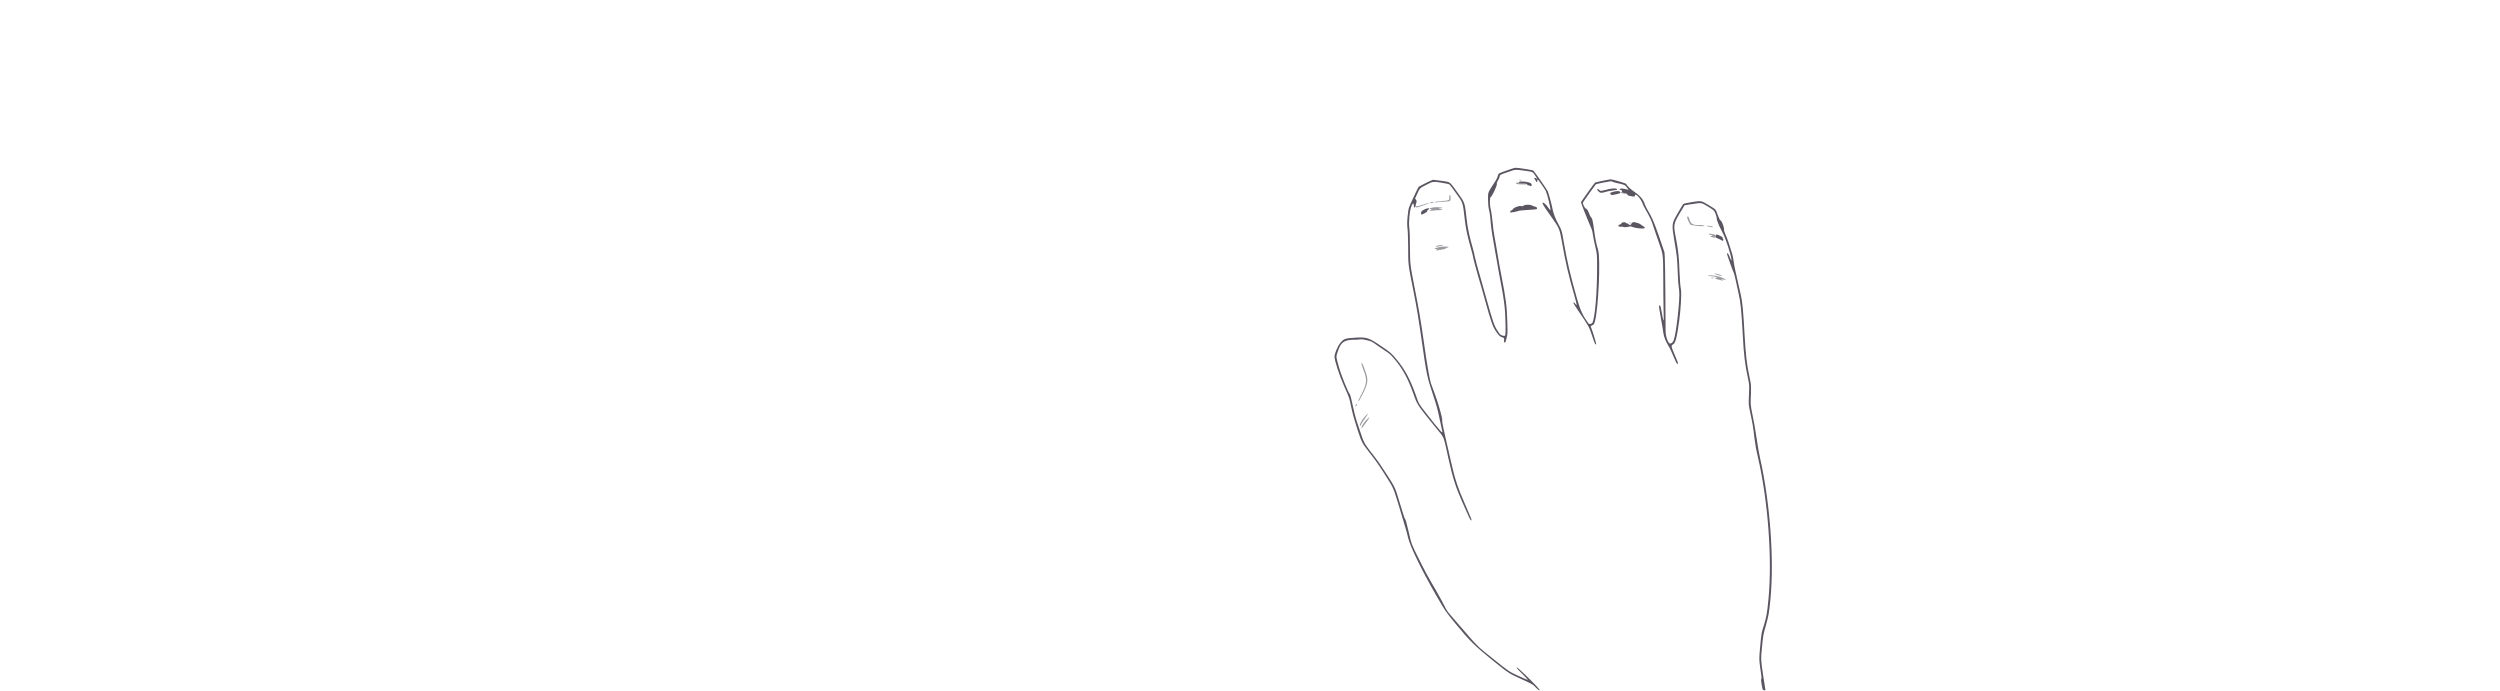
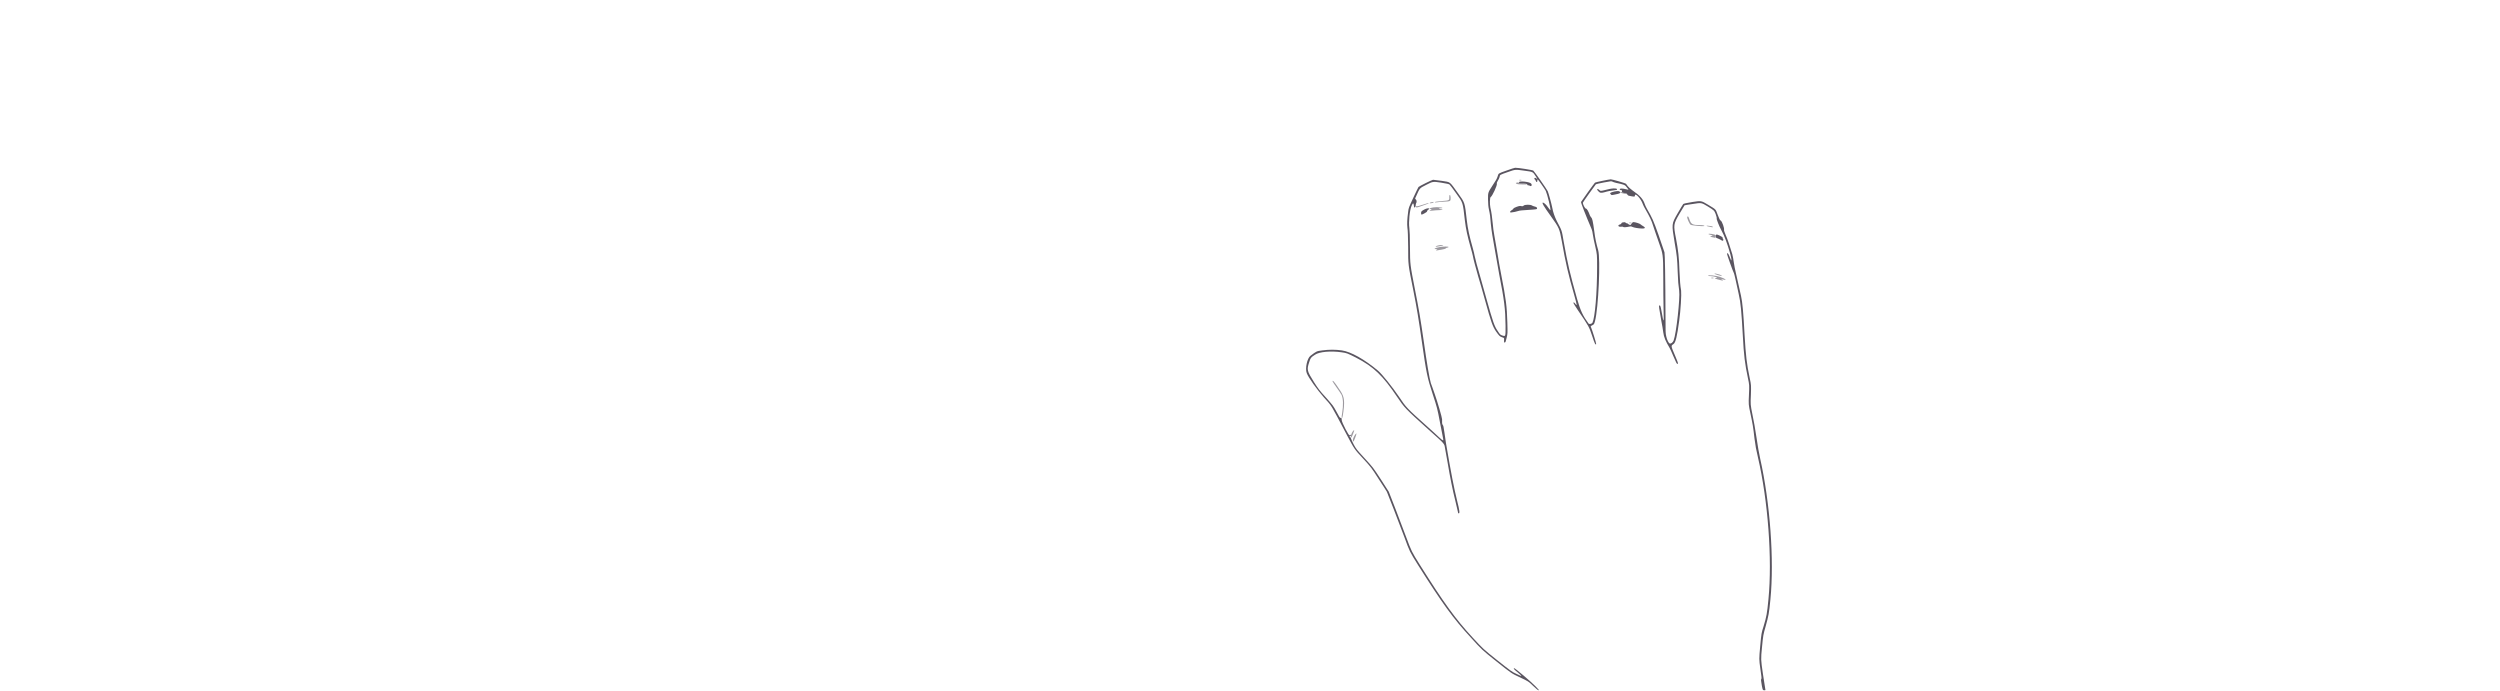
<svg xmlns="http://www.w3.org/2000/svg" viewBox="-400 -20 1666 460" data-side="right">
-   <path class="hand-creases" d="M 612.3 100.0 C 612.3 100.1, 612.6 100.3, 613.1 100.3 C 613.6 100.3, 614.0 100.1, 614.0 100.0 C 614.0 99.9, 613.6 99.8, 613.1 99.8 C 612.6 99.8, 612.3 99.9, 612.3 100.0 M 610.7 101.7 C 609.7 101.9, 610.3 102.6, 611.8 102.8 C 613.8 103.0, 617.5 103.0, 617.5 102.8 C 617.5 102.4, 616.5 102.3, 614.5 102.3 C 613.1 102.3, 612.5 102.1, 612.3 101.9 C 611.9 101.5, 611.5 101.5, 610.7 101.7 M 679.9 108.0 C 679.8 108.2, 679.8 108.4, 679.9 108.5 C 680.1 108.6, 684.1 109.5, 684.2 109.4 C 684.5 109.1, 683.8 108.8, 682.5 108.6 C 681.7 108.6, 680.9 108.3, 680.7 108.1 C 680.4 107.7, 680.1 107.7, 679.9 108.0 M 565.8 111.5 C 565.9 113.6, 565.8 113.6, 560.6 114.0 C 557.0 114.3, 555.9 114.5, 556.3 114.9 C 556.4 114.9, 557.0 114.9, 557.7 114.8 C 558.3 114.6, 560.4 114.5, 562.3 114.4 C 566.6 114.2, 566.8 114.1, 566.7 111.8 C 566.6 110.4, 566.5 110.1, 566.2 110.0 C 565.8 110.0, 565.8 110.2, 565.8 111.5 M 553.8 114.8 C 553.2 114.9, 552.8 115.1, 552.8 115.3 C 552.8 115.5, 553.1 115.5, 553.8 115.4 C 555.0 115.2, 555.3 115.1, 555.3 114.7 C 555.3 114.5, 555.3 114.5, 553.8 114.8 M 551.4 115.4 C 551.1 115.5, 549.5 116.0, 547.9 116.5 C 545.9 117.2, 544.6 117.5, 544.2 117.4 C 543.6 117.3, 543.5 117.4, 543.5 117.8 C 543.5 118.4, 544.2 118.4, 546.1 117.7 C 546.9 117.4, 548.6 116.8, 549.8 116.4 C 551.0 116.0, 552.0 115.6, 552.0 115.5 C 552.0 115.3, 552.0 115.3, 551.9 115.3 C 551.9 115.3, 551.6 115.4, 551.4 115.4 M 555.3 118.2 C 553.0 118.5, 551.7 119.3, 553.4 119.3 C 553.7 119.3, 554.0 119.4, 554.0 119.5 C 554.0 119.6, 553.7 119.8, 553.4 119.9 C 552.0 120.2, 552.7 120.6, 554.3 120.4 C 556.0 120.2, 557.3 120.1, 559.7 120.0 C 561.1 120.0, 562.0 119.5, 560.7 119.5 C 559.9 119.5, 559.0 119.2, 559.0 119.0 C 559.0 118.8, 559.5 118.8, 560.1 118.8 C 561.8 118.8, 561.5 118.3, 559.7 118.2 C 558.0 118.0, 557.2 118.0, 555.3 118.2 M 724.4 124.5 C 724.0 125.1, 725.9 129.4, 726.7 129.8 C 727.5 130.3, 735.4 131.0, 735.7 130.6 C 736.1 130.3, 734.9 130.0, 733.0 130.0 C 727.9 130.0, 727.0 129.5, 725.9 126.4 C 725.3 124.4, 724.8 123.8, 724.4 124.5 M 685.5 128.5 C 685.5 128.6, 685.9 128.8, 686.4 128.8 C 686.9 128.8, 687.3 128.6, 687.3 128.5 C 687.3 128.4, 686.9 128.3, 686.4 128.3 C 685.9 128.3, 685.5 128.4, 685.5 128.5 M 737.3 130.5 C 737.3 130.7, 738.1 130.9, 740.7 131.4 C 741.4 131.5, 741.5 131.5, 741.4 131.2 C 741.4 131.0, 740.9 130.8, 740.4 130.7 C 738.2 130.4, 737.3 130.3, 737.3 130.5 M 738.5 136.0 C 738.5 136.1, 739.1 136.3, 739.9 136.5 C 741.4 136.8, 741.7 137.3, 740.5 137.3 C 739.4 137.3, 739.6 137.7, 740.7 138.0 C 742.9 138.6, 743.3 138.6, 743.2 138.1 C 743.1 137.9, 743.1 137.5, 743.3 137.3 C 743.5 137.1, 743.5 136.9, 743.3 136.7 C 742.8 136.1, 738.5 135.4, 738.5 136.0 M 558.3 143.6 C 557.0 143.9, 556.6 144.1, 556.8 144.4 C 557.0 144.6, 561.8 143.7, 561.8 143.5 C 561.8 143.2, 559.8 143.2, 558.3 143.6 M 559.6 144.6 C 556.2 145.2, 554.9 146.0, 557.1 146.0 C 558.0 146.0, 558.1 146.1, 557.6 146.3 C 556.9 146.6, 556.8 147.0, 557.4 146.9 C 557.7 146.8, 559.1 146.6, 560.5 146.4 C 562.4 146.1, 563.2 145.8, 563.5 145.5 C 563.7 145.2, 564.2 145.0, 564.6 145.0 C 565.0 144.9, 565.3 144.8, 565.3 144.6 C 565.4 144.2, 561.6 144.2, 559.6 144.6 M 742.5 162.4 C 742.5 162.7, 747.2 164.1, 747.4 163.9 C 747.6 163.7, 746.9 163.3, 745.7 162.9 C 744.1 162.4, 742.5 162.1, 742.5 162.4 M 738.3 163.7 C 738.3 163.9, 738.8 164.0, 739.9 164.0 C 742.0 164.0, 745.5 165.1, 743.8 165.2 C 743.2 165.2, 742.8 165.4, 742.8 165.5 C 742.8 165.7, 745.5 166.5, 747.4 166.9 C 748.4 167.1, 748.5 166.8, 747.6 166.5 C 746.5 166.1, 747.1 166.0, 748.5 166.3 C 751.3 166.9, 749.7 165.7, 746.1 164.5 C 743.4 163.6, 738.3 163.1, 738.3 163.7 M 740.3 165.3 C 740.3 165.4, 740.6 165.5, 741.1 165.5 C 741.6 165.5, 742.0 165.4, 742.0 165.3 C 742.0 165.1, 741.6 165.0, 741.1 165.0 C 740.6 165.0, 740.3 165.1, 740.3 165.3 M 507.3 222.5 C 507.3 222.7, 507.9 224.6, 508.6 226.5 C 511.3 233.5, 511.1 235.4, 506.6 244.0 C 505.6 245.8, 505.0 247.3, 505.1 247.4 C 505.4 247.7, 506.1 246.6, 508.1 242.6 C 511.9 235.0, 512.0 233.1, 509.5 226.3 C 508.1 222.4, 507.3 221.0, 507.3 222.5 M 503.4 250.0 C 503.2 250.4, 503.1 250.8, 503.2 250.9 C 503.5 251.0, 504.3 250.1, 504.3 249.6 C 504.3 249.0, 503.8 249.2, 503.4 250.0 M 509.5 257.7 C 507.3 260.0, 505.4 263.8, 506.5 263.8 C 506.6 263.8, 506.8 263.6, 506.8 263.4 C 506.8 263.1, 507.7 261.6, 508.8 260.0 C 512.4 255.0, 512.6 254.4, 509.5 257.7 M 510.3 260.1 C 508.4 262.1, 506.7 265.3, 507.5 265.3 C 507.7 265.3, 512.5 258.7, 512.5 258.4 C 512.5 258.0, 511.9 258.4, 510.3 260.1" fill="#5a5560" fill-opacity="0.6" fill-rule="evenodd" />
-   <path class="hand-lines" d="M 604.1 93.6 C 598.2 95.7, 598.7 95.4, 598.0 97.6 C 597.6 99.0, 596.8 100.4, 594.5 103.8 C 591.6 108.3, 591.6 108.3, 591.6 112.7 C 591.7 116.0, 591.8 117.7, 592.2 119.5 C 592.9 122.6, 593.2 124.8, 593.5 129.3 C 593.7 131.2, 594.1 134.6, 594.5 136.8 C 594.9 138.9, 595.8 144.1, 596.5 148.3 C 597.2 152.6, 598.4 159.2, 599.1 163.0 C 602.4 179.8, 603.2 185.9, 603.3 197.1 C 603.3 204.5, 603.4 204.2, 601.2 203.6 C 599.8 203.1, 599.7 203.1, 598.1 200.6 C 595.9 197.5, 594.9 194.6, 590.7 179.6 C 589.2 174.1, 587.2 167.2, 586.4 164.3 C 584.5 158.0, 583.2 152.8, 582.7 150.5 C 582.6 149.6, 582.0 147.4, 581.5 145.5 C 579.1 137.0, 578.2 132.7, 577.5 127.0 C 576.1 114.6, 576.3 115.3, 571.5 108.6 C 565.7 100.6, 566.9 101.5, 560.7 100.5 C 557.9 100.1, 555.4 99.8, 555.0 99.8 C 554.4 99.8, 545.9 104.0, 545.3 104.6 C 545.2 104.7, 543.6 107.9, 541.9 111.6 C 538.8 118.3, 538.7 118.5, 538.4 121.1 C 537.7 126.3, 537.6 129.2, 537.9 131.9 C 538.2 133.6, 538.3 137.6, 538.4 144.9 C 538.4 156.6, 538.3 155.8, 541.9 173.8 C 544.2 185.4, 545.4 192.8, 547.5 207.5 C 550.5 228.8, 551.1 231.7, 554.8 242.6 C 557.5 250.8, 557.9 252.3, 559.4 259.4 C 560.3 263.6, 561.1 267.4, 561.2 267.7 C 561.6 269.4, 559.0 266.4, 550.1 255.0 C 545.5 249.1, 545.5 249.1, 543.4 243.0 C 539.7 232.7, 536.2 226.2, 531.0 219.9 C 527.0 215.1, 527.0 215.1, 520.5 210.7 C 512.3 205.1, 510.9 204.6, 503.6 205.0 C 496.4 205.4, 495.5 205.7, 493.2 208.5 C 491.3 210.9, 489.3 215.7, 489.3 217.7 C 489.3 220.1, 492.5 230.1, 495.7 237.3 C 499.4 245.6, 499.1 244.7, 500.6 252.0 C 501.5 256.1, 502.4 259.4, 504.6 266.2 C 507.5 275.0, 507.5 275.0, 512.7 281.7 C 516.8 286.9, 519.1 290.2, 523.2 296.7 C 528.5 305.0, 528.5 305.0, 531.7 315.4 C 533.4 321.2, 535.4 327.8, 536.1 330.1 C 536.9 332.5, 537.9 336.2, 538.4 338.5 C 539.7 344.1, 547.5 360.2, 557.1 376.8 C 563.1 387.2, 563.1 387.2, 569.7 395.3 C 579.3 407.0, 582.7 410.4, 595.6 420.8 C 605.6 428.8, 605.6 428.8, 613.5 432.4 C 621.4 436.0, 621.4 436.0, 623.3 438.0 C 624.8 439.5, 625.4 440.0, 625.8 440.0 C 626.3 439.9, 626.0 439.5, 623.8 437.1 C 620.8 433.8, 611.4 424.8, 611.0 424.8 C 610.3 424.8, 611.0 425.7, 614.6 429.2 C 616.6 431.3, 618.3 433.0, 618.2 433.1 C 618.1 433.2, 615.3 432.0, 611.8 430.4 C 605.6 427.5, 605.6 427.5, 595.6 419.5 C 583.6 409.9, 585.8 412.1, 570.1 393.9 C 568.6 392.1, 566.7 389.9, 565.8 388.9 C 564.6 387.5, 563.8 386.3, 562.4 383.4 C 561.4 381.3, 558.3 375.8, 555.6 371.1 C 552.1 365.3, 549.0 359.5, 545.6 352.6 C 540.6 342.6, 540.6 342.6, 538.9 335.1 C 537.2 327.7, 536.8 326.3, 536.1 325.5 C 536.0 325.3, 534.4 320.6, 532.8 315.1 C 529.8 305.0, 529.8 305.0, 524.5 296.7 C 520.3 290.2, 518.1 286.9, 514.0 281.8 C 508.9 275.1, 508.9 275.1, 506.1 266.6 C 503.6 259.3, 503.0 257.1, 501.6 250.8 C 500.7 246.7, 499.9 243.3, 499.7 243.0 C 498.4 241.6, 493.6 229.7, 492.1 224.0 C 490.2 217.1, 490.3 218.1, 491.5 214.3 C 493.2 209.2, 494.7 207.6, 498.2 206.8 C 499.7 206.5, 501.3 206.3, 501.8 206.4 C 502.2 206.5, 503.7 206.4, 505.1 206.3 C 507.4 206.0, 507.7 206.0, 510.8 206.7 C 514.1 207.5, 514.1 207.5, 518.4 210.6 C 520.8 212.2, 523.6 214.1, 524.6 214.8 C 526.2 215.8, 526.9 216.5, 530.2 220.4 C 535.0 226.3, 538.5 232.8, 542.1 243.0 C 544.5 249.8, 544.7 250.1, 557.4 265.7 C 562.7 272.2, 561.7 269.7, 565.3 285.8 C 568.1 298.5, 570.0 304.5, 574.7 315.1 C 579.0 324.9, 579.9 326.8, 580.4 326.8 C 581.0 326.8, 580.8 326.3, 576.6 316.7 C 571.5 305.2, 569.4 298.7, 566.9 287.4 C 566.0 283.4, 564.5 276.9, 563.6 273.0 C 561.3 262.8, 561.0 261.3, 561.1 260.1 C 561.3 258.7, 558.7 249.4, 556.1 242.3 C 555.0 239.3, 553.8 236.1, 553.5 235.3 C 552.6 232.3, 550.8 221.9, 548.8 207.5 C 546.7 192.8, 545.4 185.4, 543.1 173.8 C 539.6 155.8, 539.7 156.6, 539.6 144.9 C 539.6 137.7, 539.4 133.6, 539.2 132.0 C 538.6 128.0, 539.4 120.0, 540.7 117.1 C 541.7 114.9, 542.0 115.0, 542.3 117.8 C 542.5 118.8, 543.4 118.1, 543.4 116.9 C 543.4 116.3, 543.6 115.6, 543.7 115.4 C 544.2 114.9, 544.1 113.3, 543.5 112.9 C 542.9 112.5, 542.9 112.5, 543.7 110.8 C 546.3 105.0, 545.8 105.6, 550.6 103.1 C 554.9 100.9, 554.9 100.9, 560.3 101.7 C 564.1 102.3, 565.7 102.7, 566.0 103.0 C 566.3 103.2, 568.3 105.9, 570.5 109.0 C 575.0 115.2, 574.8 114.6, 576.2 127.0 C 576.9 132.7, 577.8 137.0, 580.2 145.5 C 580.8 147.4, 581.3 149.6, 581.5 150.5 C 581.9 152.8, 583.3 158.0, 585.1 164.3 C 586.0 167.2, 588.0 174.1, 589.5 179.6 C 593.7 194.8, 594.7 197.5, 596.9 200.8 C 599.1 203.9, 599.5 204.3, 601.1 204.8 C 602.4 205.2, 602.4 205.2, 602.3 206.7 C 602.2 208.2, 602.2 208.3, 602.8 208.2 C 603.3 208.1, 603.4 207.8, 604.0 205.2 C 604.7 202.3, 604.7 202.3, 604.5 195.0 C 604.2 184.1, 603.6 179.4, 600.4 163.0 C 599.6 159.2, 598.5 152.6, 597.8 148.3 C 597.1 144.1, 596.2 138.9, 595.8 136.8 C 595.4 134.6, 594.9 131.2, 594.8 129.3 C 594.4 125.1, 593.9 121.2, 593.2 118.4 C 592.7 116.0, 592.8 111.6, 593.4 111.3 C 594.4 110.9, 597.9 103.3, 597.5 102.4 C 597.4 102.0, 597.5 101.5, 598.1 100.5 C 598.6 99.8, 599.1 98.7, 599.3 98.0 C 599.6 96.4, 599.3 96.6, 605.0 94.6 C 609.8 92.9, 609.8 92.9, 615.5 93.7 C 621.9 94.6, 621.3 94.3, 623.5 97.6 C 624.5 99.1, 624.6 99.7, 623.8 98.9 C 623.2 98.3, 622.5 98.4, 622.5 99.0 C 622.5 99.3, 622.6 99.5, 622.7 99.5 C 622.9 99.5, 623.2 99.9, 623.4 100.4 C 623.9 101.8, 624.6 101.5, 624.5 100.0 C 624.5 99.7, 624.6 99.5, 624.7 99.5 C 625.1 99.7, 629.5 106.0, 630.1 107.2 C 631.2 109.7, 633.5 119.2, 633.2 120.0 C 633.1 120.2, 632.5 119.5, 631.7 118.3 C 630.5 116.5, 628.9 115.0, 628.2 115.0 C 627.3 115.0, 628.7 117.4, 633.3 123.8 C 639.2 132.1, 639.2 132.2, 640.8 140.8 C 643.4 155.5, 645.0 162.5, 649.2 177.1 C 650.9 183.2, 651.1 184.3, 649.9 182.6 C 649.2 181.5, 648.5 181.2, 648.5 181.9 C 648.5 182.1, 649.8 184.1, 651.3 186.4 C 658.8 197.4, 659.0 197.8, 661.0 203.8 C 662.7 209.0, 663.2 210.1, 663.7 209.3 C 663.9 209.0, 660.8 199.2, 660.3 198.2 C 659.8 197.5, 660.0 197.3, 661.2 196.7 C 662.3 196.1, 662.3 196.1, 662.9 194.0 C 665.2 185.5, 666.7 152.4, 665.0 146.6 C 663.8 142.5, 663.0 138.9, 662.4 133.9 C 661.5 127.3, 661.1 125.6, 660.4 124.9 C 660.1 124.6, 659.7 124.0, 659.5 123.5 C 658.5 120.7, 657.5 119.0, 656.8 119.0 C 656.2 118.9, 654.8 116.2, 654.8 115.1 C 654.8 114.8, 663.0 103.3, 663.5 102.8 C 663.7 102.7, 666.1 102.1, 668.8 101.6 C 673.5 100.7, 673.8 100.7, 674.4 101.0 C 674.8 101.3, 676.0 101.6, 677.1 101.9 C 681.6 102.8, 683.0 103.3, 683.5 104.1 C 683.8 104.5, 684.4 105.2, 684.7 105.6 C 685.6 106.5, 685.3 106.6, 683.6 106.1 C 681.2 105.5, 679.4 105.5, 679.4 106.1 C 679.4 106.5, 679.6 106.6, 680.2 106.7 C 680.9 106.8, 681.0 106.8, 680.9 107.6 C 680.9 108.4, 680.9 108.4, 682.5 108.6 C 683.9 108.8, 684.2 109.0, 684.4 109.6 C 684.6 109.9, 685.0 110.3, 685.3 110.4 C 689.0 111.2, 689.5 111.2, 689.5 110.4 C 689.5 108.0, 693.6 112.4, 694.8 116.1 C 695.1 116.8, 695.7 118.2, 696.3 119.1 C 699.4 124.5, 700.7 127.2, 701.6 130.3 C 702.1 132.0, 703.9 137.0, 705.4 141.4 C 708.3 149.4, 708.3 149.4, 708.4 164.1 C 708.4 172.2, 708.5 182.2, 708.6 186.2 C 708.8 191.3, 708.7 193.5, 708.6 193.5 C 708.4 193.5, 708.2 192.9, 708.1 192.1 C 707.9 191.3, 707.5 189.1, 707.2 187.2 C 706.6 183.8, 706.3 183.1, 705.7 183.7 C 705.4 184.0, 705.5 184.7, 707.1 193.8 C 707.6 196.3, 708.2 199.8, 708.4 201.5 C 708.8 204.7, 710.0 207.5, 712.6 211.8 C 712.9 212.2, 714.0 214.7, 715.1 217.3 C 717.2 222.2, 717.4 222.5, 717.9 222.5 C 718.5 222.5, 718.3 221.8, 716.6 217.8 C 713.3 210.0, 713.4 210.6, 715.3 209.2 C 716.6 208.3, 717.6 204.3, 719.0 193.9 C 720.0 186.8, 720.6 176.1, 720.3 173.7 C 719.7 170.3, 719.5 167.3, 719.2 160.8 C 718.9 151.2, 718.4 147.0, 716.9 139.0 C 715.1 129.9, 715.2 129.3, 719.1 122.6 C 721.0 119.4, 722.6 116.8, 722.6 116.8 C 722.7 116.8, 725.2 116.3, 728.3 115.9 C 733.8 115.0, 733.8 115.0, 738.1 117.6 C 742.3 120.2, 742.3 120.2, 743.3 122.6 C 743.9 124.2, 744.1 125.3, 744.0 125.6 C 743.8 126.0, 745.7 130.9, 746.9 133.0 C 749.3 137.4, 751.0 142.0, 753.1 149.4 C 754.3 153.9, 754.0 155.0, 752.6 151.1 C 751.8 149.0, 751.2 148.2, 750.9 149.1 C 750.7 149.4, 755.1 161.6, 755.5 162.1 C 755.7 162.3, 757.1 168.5, 757.6 171.0 C 757.7 171.5, 758.2 173.8, 758.7 176.1 C 760.0 181.6, 760.5 187.4, 761.4 203.4 C 762.1 217.0, 762.8 222.4, 764.8 231.9 C 765.8 236.6, 765.8 236.6, 765.5 243.1 C 765.2 249.6, 765.2 249.6, 766.5 255.6 C 768.0 262.8, 768.3 264.3, 769.2 272.3 C 769.8 277.1, 770.3 279.7, 771.5 284.8 C 778.2 313.6, 781.1 352.6, 778.5 379.3 C 777.6 388.8, 777.2 390.9, 775.3 397.2 C 773.8 401.9, 773.8 401.9, 773.0 410.6 C 772.2 419.3, 772.2 419.3, 773.1 425.7 C 773.8 430.3, 774.0 432.1, 773.8 432.3 C 773.4 432.7, 773.5 433.7, 774.1 437.0 C 774.7 439.9, 774.7 439.9, 775.6 440.0 C 776.6 440.0, 776.6 440.0, 776.4 439.3 C 776.3 438.9, 775.6 434.2, 774.8 429.0 C 773.4 419.4, 773.4 419.4, 774.2 411.3 C 775.0 403.1, 775.0 403.1, 776.6 397.5 C 778.6 390.2, 778.9 388.9, 779.8 379.5 C 782.4 353.3, 779.6 315.1, 773.0 285.7 C 772.2 282.2, 771.3 276.9, 770.5 271.4 C 769.8 266.4, 768.6 259.8, 767.8 256.1 C 766.5 249.6, 766.5 249.6, 766.8 243.1 C 767.0 236.6, 767.0 236.6, 766.0 231.9 C 764.0 222.4, 763.4 217.0, 762.6 203.4 C 761.8 188.3, 761.2 181.5, 760.2 177.1 C 759.8 175.3, 759.1 172.3, 758.7 170.4 C 758.3 168.4, 757.5 164.8, 756.9 162.4 C 756.3 159.9, 755.6 156.5, 755.4 154.8 C 755.2 153.0, 754.7 150.6, 754.4 149.4 C 752.8 144.1, 751.2 139.2, 750.0 136.6 C 749.2 134.6, 748.8 133.6, 748.9 133.2 C 749.2 132.1, 747.6 127.5, 746.7 127.0 C 746.1 126.7, 745.8 126.0, 744.7 123.2 C 743.2 119.2, 743.8 119.8, 738.2 116.4 C 733.7 113.7, 733.7 113.7, 727.9 114.6 C 723.7 115.3, 721.9 115.7, 721.7 116.0 C 721.5 116.2, 719.8 119.0, 717.9 122.3 C 713.9 129.3, 713.9 129.1, 716.0 141.8 C 717.5 150.3, 717.7 152.4, 718.0 160.9 C 718.2 167.3, 718.5 170.3, 719.0 173.7 C 719.7 178.5, 717.1 202.3, 715.3 206.9 C 714.8 208.2, 713.5 209.2, 712.7 208.9 C 712.0 208.7, 710.9 206.5, 710.4 204.2 C 709.9 202.1, 709.9 201.0, 709.9 192.4 C 709.8 163.4, 709.5 149.6, 709.2 148.1 C 708.9 147.3, 707.2 142.1, 705.3 136.7 C 701.7 126.6, 701.1 125.3, 697.5 119.1 C 697.0 118.2, 696.3 116.8, 696.1 116.1 C 695.0 112.7, 693.0 110.4, 687.9 106.9 C 686.3 105.7, 685.3 104.8, 684.7 104.0 C 684.3 103.4, 683.8 102.7, 683.6 102.5 C 683.1 102.0, 674.4 99.5, 673.4 99.5 C 672.4 99.5, 663.3 101.4, 662.9 101.7 C 662.5 102.0, 654.0 113.8, 653.6 114.6 C 653.4 115.0, 656.8 123.7, 660.7 132.8 C 661.0 133.4, 661.3 135.0, 661.5 136.5 C 661.7 137.9, 662.4 141.4, 663.1 144.3 C 664.3 149.6, 664.3 149.6, 664.3 157.9 C 664.3 175.3, 662.9 191.6, 661.2 195.1 C 660.8 195.8, 659.1 196.2, 658.6 195.6 C 654.8 190.4, 653.3 187.2, 651.0 179.3 C 646.2 162.2, 644.7 156.0, 642.0 140.8 C 640.7 133.2, 641.0 134.0, 637.4 127.2 C 636.0 124.3, 635.0 121.6, 634.4 118.3 C 633.8 115.3, 632.0 108.8, 631.4 107.4 C 630.8 106.1, 622.7 94.5, 621.8 93.7 C 621.4 93.3, 611.4 91.7, 609.7 91.8 C 609.4 91.8, 606.8 92.6, 604.1 93.6 M 612.3 101.4 C 612.1 102.1, 612.5 102.3, 614.5 102.3 C 616.7 102.3, 617.8 102.5, 617.8 103.1 C 617.8 103.4, 618.0 103.5, 618.4 103.5 C 618.7 103.5, 619.2 103.6, 619.5 103.8 C 620.5 104.5, 621.2 103.3, 620.3 102.3 C 619.4 101.2, 612.7 100.4, 612.3 101.4 M 673.9 105.7 C 673.5 105.7, 671.8 106.1, 670.2 106.5 C 666.6 107.4, 666.5 107.4, 665.8 106.6 C 665.2 106.0, 664.3 105.8, 664.3 106.3 C 664.3 106.4, 664.7 107.0, 665.2 107.5 C 666.2 108.6, 666.8 108.7, 668.9 108.2 C 671.5 107.4, 673.8 107.0, 675.7 106.8 C 677.4 106.6, 677.6 106.6, 677.6 106.1 C 677.6 105.6, 675.9 105.4, 673.9 105.7 M 675.9 107.6 C 672.9 108.3, 672.5 108.7, 673.5 109.6 C 674.0 110.1, 674.1 110.1, 675.4 109.8 C 676.2 109.6, 677.5 109.3, 678.2 109.2 C 679.7 108.8, 680.0 108.5, 679.4 107.7 C 678.9 107.2, 678.1 107.2, 675.9 107.6 M 615.4 117.0 C 615.0 117.4, 614.7 117.5, 614.1 117.4 C 612.9 117.1, 612.5 117.2, 610.5 117.9 C 609.3 118.4, 608.6 118.7, 608.5 119.1 C 608.3 119.4, 607.8 119.9, 607.2 120.2 C 606.1 120.9, 606.0 121.7, 607.0 121.6 C 608.3 121.5, 610.7 121.0, 611.8 120.6 C 612.5 120.3, 614.6 120.1, 618.3 119.9 C 624.2 119.5, 624.3 119.5, 624.3 118.8 C 624.3 118.2, 623.8 117.9, 622.6 117.6 C 622.1 117.5, 621.4 117.2, 621.0 117.0 C 620.1 116.2, 616.0 116.3, 615.4 117.0 M 549.4 119.5 C 547.3 120.6, 547.0 120.9, 547.0 122.0 C 547.0 123.3, 547.3 123.3, 549.4 122.1 C 550.5 121.5, 551.0 121.1, 551.0 120.8 C 551.0 120.5, 551.3 120.1, 551.6 119.9 C 553.5 118.7, 551.6 118.4, 549.4 119.5 M 681.4 128.2 C 681.0 128.2, 680.6 128.5, 680.5 128.9 C 680.4 129.2, 680.0 129.5, 679.5 129.6 C 677.8 130.0, 678.4 131.3, 680.1 131.1 C 680.8 131.0, 681.4 131.0, 681.6 131.2 C 682.0 131.6, 684.0 131.4, 685.8 131.0 C 686.6 130.8, 687.0 130.8, 687.8 131.2 C 688.9 131.7, 691.5 132.2, 694.3 132.3 C 696.4 132.4, 696.7 131.6, 695.0 130.7 C 694.4 130.4, 693.7 129.9, 693.4 129.6 C 692.9 129.0, 689.7 128.0, 688.5 128.0 C 688.0 128.0, 687.2 128.9, 686.9 129.6 C 686.7 130.1, 685.5 129.9, 685.0 129.2 C 684.8 129.0, 684.4 128.8, 684.1 128.8 C 683.8 128.8, 683.4 128.6, 683.3 128.4 C 682.9 128.0, 682.8 128.0, 681.4 128.2 M 743.4 137.2 C 743.2 138.3, 743.2 138.3, 745.2 139.1 C 746.1 139.5, 747.0 139.9, 747.3 140.2 C 747.5 140.4, 747.9 140.5, 748.1 140.4 C 748.5 140.2, 748.6 139.6, 748.3 139.4 C 748.1 139.3, 748.0 138.9, 748.0 138.6 C 748.0 138.1, 747.7 137.8, 746.2 137.1 C 743.9 136.0, 743.6 136.0, 743.4 137.2" fill="#5a5560" fill-rule="evenodd" stroke="#5a5560" stroke-width="0" stroke-linejoin="round" />
+   <path class="hand-creases" d="M 612.3 100.0 C 612.3 100.1, 612.6 100.3, 613.1 100.3 C 613.6 100.3, 614.0 100.1, 614.0 100.0 C 614.0 99.9, 613.6 99.8, 613.1 99.8 C 612.6 99.8, 612.3 99.9, 612.3 100.0 M 610.7 101.7 C 609.7 101.9, 610.3 102.6, 611.8 102.8 C 613.8 103.0, 617.5 103.0, 617.5 102.8 C 617.5 102.4, 616.5 102.3, 614.5 102.3 C 613.1 102.3, 612.5 102.1, 612.3 101.9 C 611.9 101.5, 611.5 101.5, 610.7 101.7 M 679.9 108.0 C 679.8 108.2, 679.8 108.4, 679.9 108.5 C 680.1 108.6, 684.1 109.5, 684.2 109.4 C 684.5 109.1, 683.8 108.8, 682.5 108.6 C 681.7 108.6, 680.9 108.3, 680.7 108.1 C 680.4 107.7, 680.1 107.7, 679.9 108.0 M 565.8 111.5 C 565.9 113.6, 565.8 113.6, 560.6 114.0 C 557.0 114.3, 555.9 114.5, 556.3 114.9 C 556.4 114.9, 557.0 114.9, 557.7 114.8 C 558.3 114.6, 560.4 114.5, 562.3 114.4 C 566.6 114.2, 566.8 114.1, 566.7 111.8 C 566.6 110.4, 566.5 110.1, 566.2 110.0 C 565.8 110.0, 565.8 110.2, 565.8 111.5 M 553.8 114.8 C 553.2 114.9, 552.8 115.1, 552.8 115.3 C 552.8 115.5, 553.1 115.5, 553.8 115.4 C 555.0 115.2, 555.3 115.1, 555.3 114.7 C 555.3 114.5, 555.3 114.5, 553.8 114.8 M 551.4 115.4 C 551.1 115.5, 549.5 116.0, 547.9 116.5 C 545.9 117.2, 544.6 117.5, 544.2 117.4 C 543.6 117.3, 543.5 117.4, 543.5 117.8 C 543.5 118.4, 544.2 118.4, 546.1 117.7 C 546.9 117.4, 548.6 116.8, 549.8 116.4 C 551.0 116.0, 552.0 115.6, 552.0 115.5 C 552.0 115.3, 552.0 115.3, 551.9 115.3 C 551.9 115.3, 551.6 115.4, 551.4 115.4 M 555.3 118.2 C 553.0 118.5, 551.7 119.3, 553.4 119.3 C 553.7 119.3, 554.0 119.4, 554.0 119.5 C 554.0 119.6, 553.7 119.8, 553.4 119.9 C 552.0 120.2, 552.7 120.6, 554.3 120.4 C 556.0 120.2, 557.3 120.1, 559.7 120.0 C 561.1 120.0, 562.0 119.5, 560.7 119.5 C 559.9 119.5, 559.0 119.2, 559.0 119.0 C 559.0 118.8, 559.5 118.8, 560.1 118.8 C 561.8 118.8, 561.5 118.3, 559.7 118.2 C 558.0 118.0, 557.2 118.0, 555.3 118.2 M 724.4 124.5 C 724.0 125.1, 725.9 129.4, 726.7 129.8 C 727.5 130.3, 735.4 131.0, 735.7 130.6 C 736.1 130.3, 734.9 130.0, 733.0 130.0 C 727.9 130.0, 727.0 129.5, 725.9 126.4 C 725.3 124.4, 724.8 123.8, 724.4 124.5 M 685.5 128.5 C 685.5 128.6, 685.9 128.8, 686.4 128.8 C 686.9 128.8, 687.3 128.6, 687.3 128.5 C 687.3 128.4, 686.9 128.3, 686.4 128.3 C 685.9 128.3, 685.5 128.4, 685.5 128.5 M 737.3 130.5 C 737.3 130.7, 738.1 130.9, 740.7 131.4 C 741.4 131.5, 741.5 131.5, 741.4 131.2 C 741.4 131.0, 740.9 130.8, 740.4 130.7 C 738.2 130.4, 737.3 130.3, 737.3 130.5 M 738.5 136.0 C 738.5 136.1, 739.1 136.3, 739.9 136.5 C 741.4 136.8, 741.7 137.3, 740.5 137.3 C 739.4 137.3, 739.6 137.7, 740.7 138.0 C 742.9 138.6, 743.3 138.6, 743.2 138.1 C 743.1 137.9, 743.1 137.5, 743.3 137.3 C 743.5 137.1, 743.5 136.9, 743.3 136.7 C 742.8 136.1, 738.5 135.4, 738.5 136.0 M 558.3 143.6 C 557.0 143.9, 556.6 144.1, 556.8 144.4 C 557.0 144.6, 561.8 143.7, 561.8 143.5 C 561.8 143.2, 559.8 143.2, 558.3 143.6 M 559.6 144.6 C 556.2 145.2, 554.9 146.0, 557.1 146.0 C 558.0 146.0, 558.1 146.1, 557.6 146.3 C 556.9 146.6, 556.8 147.0, 557.4 146.9 C 557.7 146.8, 559.1 146.6, 560.5 146.4 C 562.4 146.1, 563.2 145.8, 563.5 145.5 C 563.7 145.2, 564.2 145.0, 564.6 145.0 C 565.0 144.9, 565.3 144.8, 565.3 144.6 C 565.4 144.2, 561.6 144.2, 559.6 144.6 M 742.5 162.4 C 742.5 162.7, 747.2 164.1, 747.4 163.9 C 747.6 163.7, 746.9 163.3, 745.7 162.9 C 744.1 162.4, 742.5 162.1, 742.5 162.4 M 738.3 163.7 C 738.3 163.9, 738.8 164.0, 739.9 164.0 C 742.0 164.0, 745.5 165.1, 743.8 165.2 C 743.2 165.2, 742.8 165.4, 742.8 165.5 C 742.8 165.7, 745.5 166.5, 747.4 166.9 C 748.4 167.1, 748.5 166.8, 747.6 166.5 C 746.5 166.1, 747.1 166.0, 748.5 166.3 C 751.3 166.9, 749.7 165.7, 746.1 164.5 C 743.4 163.6, 738.3 163.1, 738.3 163.7 M 740.3 165.3 C 740.3 165.4, 740.6 165.5, 741.1 165.5 C 741.6 165.5, 742.0 165.4, 742.0 165.3 C 742.0 165.1, 741.6 165.0, 741.1 165.0 C 740.6 165.0, 740.3 165.1, 740.3 165.3 M 488.0 234.1 C 488.0 234.2, 489.2 236.1, 490.7 238.2 C 492.2 240.3, 493.7 242.5, 494.0 243.1 C 495.1 245.6, 495.3 249.7, 494.4 255.4 C 493.9 258.1, 494.0 258.9, 494.5 258.4 C 494.8 258.0, 495.8 251.0, 495.7 248.8 C 495.7 244.6, 495.0 242.8, 491.1 237.3 C 488.9 234.1, 488.0 233.2, 488.0 234.1 M 501.8 267.1 C 500.6 268.4, 499.6 271.6, 500.5 271.6 C 500.8 271.6, 502.7 266.8, 502.4 266.6 C 502.4 266.5, 502.1 266.8, 501.8 267.1 M 503.0 269.7 C 501.7 271.6, 501.1 273.9, 501.9 274.2 C 502.2 274.3, 504.2 269.1, 503.9 268.8 C 503.9 268.8, 503.4 269.2, 503.0 269.7" fill="#5a5560" fill-opacity="0.6" fill-rule="evenodd" />
+   <path class="hand-lines" d="M 604.1 93.6 C 598.2 95.7, 598.7 95.4, 598.0 97.6 C 597.6 99.0, 596.8 100.4, 594.5 103.8 C 591.6 108.3, 591.6 108.3, 591.6 112.7 C 591.7 116.0, 591.8 117.7, 592.2 119.5 C 592.9 122.6, 593.2 124.8, 593.5 129.3 C 593.7 131.2, 594.1 134.6, 594.5 136.8 C 594.9 138.9, 595.8 144.1, 596.5 148.3 C 597.2 152.6, 598.4 159.2, 599.1 163.0 C 602.4 179.8, 603.2 185.9, 603.3 197.1 C 603.3 204.5, 603.4 204.2, 601.2 203.6 C 599.8 203.1, 599.7 203.1, 598.1 200.6 C 595.9 197.5, 594.9 194.6, 590.7 179.6 C 589.2 174.1, 587.2 167.2, 586.4 164.3 C 584.5 158.0, 583.2 152.8, 582.7 150.5 C 582.6 149.6, 582.0 147.4, 581.5 145.5 C 579.1 137.0, 578.2 132.7, 577.5 127.0 C 576.1 114.6, 576.3 115.3, 571.5 108.6 C 565.7 100.6, 566.9 101.5, 560.7 100.5 C 557.9 100.1, 555.4 99.8, 555.0 99.8 C 554.4 99.8, 545.9 104.0, 545.3 104.6 C 545.2 104.7, 543.6 107.9, 541.9 111.6 C 538.8 118.3, 538.7 118.5, 538.4 121.1 C 537.7 126.3, 537.6 129.2, 537.9 131.9 C 538.2 133.6, 538.3 137.6, 538.4 144.9 C 538.4 156.6, 538.3 155.8, 541.9 173.8 C 544.2 185.4, 545.4 192.8, 547.5 207.5 C 550.5 228.5, 551.1 231.6, 554.8 242.8 C 557.7 251.7, 557.8 252.0, 559.6 261.5 C 560.7 266.8, 561.6 271.6, 561.7 272.3 C 562.1 274.0, 561.7 273.9, 559.2 271.6 C 557.9 270.4, 554.2 266.9, 550.9 264.0 C 537.6 252.1, 537.0 251.5, 532.3 244.4 C 527.9 237.9, 521.0 229.3, 518.3 227.0 C 509.2 219.4, 500.3 214.4, 494.2 213.5 C 489.8 212.9, 485.8 212.9, 481.2 213.5 C 477.3 214.0, 477.4 214.0, 473.3 217.1 C 471.1 218.7, 469.6 225.6, 470.8 228.6 C 471.8 231.5, 477.8 239.8, 482.3 244.9 C 487.8 251.0, 486.4 248.7, 497.3 269.4 C 502.6 279.4, 502.6 279.4, 508.2 285.4 C 513.8 291.5, 513.8 291.5, 518.8 299.3 C 521.6 303.6, 524.1 307.4, 524.2 307.7 C 524.7 308.7, 532.3 328.4, 535.9 338.0 C 539.4 347.6, 539.4 347.6, 544.9 356.4 C 561.0 381.9, 568.5 392.3, 580.1 404.8 C 587.6 413.1, 587.6 413.1, 597.4 420.9 C 607.3 428.8, 607.3 428.8, 612.9 431.4 C 618.6 434.1, 618.6 434.1, 621.7 437.1 C 623.8 439.1, 624.9 440.0, 625.3 440.0 C 625.8 440.0, 625.4 439.5, 623.1 437.2 C 620.1 434.1, 609.7 425.3, 609.1 425.3 C 608.3 425.3, 608.9 426.1, 611.3 428.0 C 614.8 431.0, 614.7 431.1, 610.4 429.0 C 607.4 427.6, 606.9 427.2, 597.8 420.0 C 588.4 412.5, 588.4 412.5, 581.3 404.8 C 570.1 392.7, 562.1 381.7, 546.2 356.4 C 540.7 347.6, 540.7 347.6, 537.1 338.0 C 533.5 328.4, 526.0 308.7, 525.5 307.7 C 525.3 307.4, 522.9 303.6, 520.1 299.3 C 515.0 291.5, 515.0 291.5, 509.4 285.4 C 503.9 279.4, 503.8 279.3, 502.0 276.0 C 501.1 274.1, 500.3 272.4, 500.3 272.2 C 500.3 271.9, 500.0 271.5, 499.7 271.2 C 499.1 270.6, 499.1 270.6, 499.7 270.5 C 500.0 270.5, 500.3 270.3, 500.3 270.1 C 500.3 269.7, 499.6 269.6, 499.4 270.1 C 499.1 271.0, 494.2 261.6, 494.1 259.9 C 494.1 258.7, 494.1 258.6, 493.4 258.5 C 492.8 258.4, 492.5 257.9, 490.6 254.3 C 488.4 250.3, 488.3 250.2, 483.6 244.9 C 479.2 240.1, 478.5 239.1, 475.5 234.4 C 471.0 227.2, 470.8 226.4, 472.4 221.5 C 473.4 218.4, 473.4 218.3, 476.3 216.4 C 479.1 214.4, 487.0 213.7, 494.2 214.8 C 497.6 215.3, 497.6 215.3, 503.6 218.3 C 515.4 224.4, 521.5 230.3, 531.0 244.4 C 536.0 251.8, 536.1 252.0, 552.0 266.3 C 563.5 276.6, 562.4 275.3, 563.1 279.4 C 563.4 281.3, 564.2 285.6, 564.8 288.9 C 566.3 297.9, 568.1 306.9, 569.8 313.6 C 570.6 316.9, 571.4 320.2, 571.5 320.9 C 571.6 321.9, 571.7 322.1, 572.1 322.1 C 572.9 322.1, 572.7 320.3, 571.0 313.6 C 568.9 304.9, 567.2 296.5, 563.6 275.3 C 563.3 273.4, 562.8 270.0, 562.5 267.8 C 562.1 264.6, 561.8 263.5, 561.4 263.1 C 561.0 262.6, 560.9 261.5, 561.0 259.4 C 561.0 258.3, 557.9 247.6, 556.0 242.3 C 555.0 239.3, 553.8 236.1, 553.5 235.3 C 552.6 232.3, 550.8 221.8, 548.8 207.5 C 546.7 192.8, 545.4 185.4, 543.1 173.8 C 539.6 155.8, 539.7 156.6, 539.6 144.9 C 539.6 137.7, 539.4 133.6, 539.2 132.0 C 538.6 128.0, 539.4 120.0, 540.7 117.1 C 541.7 114.9, 542.0 115.0, 542.3 117.8 C 542.5 118.8, 543.4 118.1, 543.4 116.9 C 543.4 116.3, 543.6 115.6, 543.7 115.4 C 544.2 114.9, 544.1 113.3, 543.5 112.9 C 542.9 112.5, 542.9 112.5, 543.7 110.8 C 546.3 105.0, 545.8 105.6, 550.6 103.1 C 554.9 100.9, 554.9 100.9, 560.3 101.7 C 564.1 102.3, 565.7 102.7, 566.0 103.0 C 566.3 103.2, 568.3 105.9, 570.5 109.0 C 575.0 115.2, 574.8 114.6, 576.2 127.0 C 576.9 132.7, 577.8 137.0, 580.2 145.5 C 580.8 147.4, 581.3 149.6, 581.5 150.5 C 581.9 152.8, 583.3 158.0, 585.1 164.3 C 586.0 167.2, 588.0 174.1, 589.5 179.6 C 593.7 194.8, 594.7 197.5, 596.9 200.8 C 599.1 203.9, 599.5 204.3, 601.1 204.8 C 602.4 205.2, 602.4 205.2, 602.3 206.7 C 602.2 208.2, 602.2 208.3, 602.8 208.2 C 603.3 208.1, 603.4 207.8, 604.0 205.2 C 604.7 202.3, 604.7 202.3, 604.5 195.0 C 604.2 184.1, 603.6 179.4, 600.4 163.0 C 599.6 159.2, 598.5 152.6, 597.8 148.3 C 597.1 144.1, 596.2 138.9, 595.8 136.8 C 595.4 134.6, 594.9 131.2, 594.8 129.3 C 594.4 125.1, 593.9 121.2, 593.2 118.4 C 592.7 116.0, 592.8 111.6, 593.4 111.3 C 594.4 110.9, 597.9 103.3, 597.5 102.4 C 597.4 102.0, 597.5 101.5, 598.1 100.5 C 598.6 99.8, 599.1 98.7, 599.3 98.0 C 599.6 96.4, 599.3 96.6, 605.0 94.6 C 609.8 92.9, 609.8 92.9, 615.5 93.7 C 621.9 94.6, 621.3 94.3, 623.5 97.6 C 624.5 99.1, 624.6 99.7, 623.8 98.9 C 623.2 98.3, 622.5 98.4, 622.5 99.0 C 622.5 99.3, 622.6 99.5, 622.7 99.5 C 622.9 99.5, 623.2 99.9, 623.4 100.4 C 623.9 101.8, 624.6 101.5, 624.5 100.0 C 624.5 99.7, 624.6 99.5, 624.7 99.5 C 625.1 99.7, 629.5 106.0, 630.1 107.2 C 631.2 109.7, 633.5 119.2, 633.2 120.0 C 633.1 120.2, 632.5 119.5, 631.7 118.3 C 630.5 116.5, 628.9 115.0, 628.2 115.0 C 627.3 115.0, 628.7 117.4, 633.3 123.8 C 639.2 132.1, 639.2 132.2, 640.8 140.8 C 643.4 155.5, 645.0 162.5, 649.2 177.1 C 650.9 183.2, 651.1 184.3, 649.9 182.6 C 649.2 181.5, 648.5 181.2, 648.5 181.9 C 648.5 182.1, 649.8 184.1, 651.3 186.4 C 658.8 197.4, 659.0 197.8, 661.0 203.8 C 662.7 209.0, 663.2 210.1, 663.7 209.3 C 663.9 209.0, 660.8 199.2, 660.3 198.2 C 659.8 197.5, 660.0 197.3, 661.2 196.7 C 662.3 196.1, 662.3 196.1, 662.9 194.0 C 665.2 185.5, 666.7 152.4, 665.0 146.6 C 663.8 142.5, 663.0 138.9, 662.4 133.9 C 661.5 127.3, 661.1 125.6, 660.4 124.9 C 660.1 124.6, 659.7 124.0, 659.5 123.5 C 658.5 120.7, 657.5 119.0, 656.8 119.0 C 656.2 118.9, 654.8 116.2, 654.8 115.1 C 654.8 114.8, 663.0 103.3, 663.5 102.8 C 663.7 102.7, 666.1 102.1, 668.8 101.6 C 673.5 100.7, 673.8 100.7, 674.4 101.0 C 674.8 101.3, 676.0 101.6, 677.1 101.9 C 681.6 102.8, 683.0 103.3, 683.5 104.1 C 683.8 104.5, 684.4 105.2, 684.7 105.6 C 685.6 106.5, 685.3 106.6, 683.6 106.1 C 681.2 105.5, 679.4 105.5, 679.4 106.1 C 679.4 106.5, 679.6 106.6, 680.2 106.7 C 680.9 106.8, 681.0 106.8, 680.9 107.6 C 680.9 108.4, 680.9 108.4, 682.5 108.6 C 683.9 108.8, 684.2 109.0, 684.4 109.6 C 684.6 109.9, 685.0 110.3, 685.3 110.4 C 689.0 111.2, 689.5 111.2, 689.5 110.4 C 689.5 108.0, 693.6 112.4, 694.8 116.1 C 695.1 116.8, 695.7 118.2, 696.3 119.1 C 699.4 124.5, 700.7 127.2, 701.6 130.3 C 702.1 132.0, 703.9 137.0, 705.4 141.4 C 708.3 149.4, 708.3 149.4, 708.4 164.1 C 708.4 172.2, 708.5 182.2, 708.6 186.2 C 708.8 191.3, 708.7 193.5, 708.6 193.5 C 708.4 193.5, 708.2 192.9, 708.1 192.1 C 707.9 191.3, 707.5 189.1, 707.2 187.2 C 706.6 183.8, 706.3 183.1, 705.7 183.7 C 705.4 184.0, 705.5 184.7, 707.1 193.8 C 707.6 196.3, 708.2 199.8, 708.4 201.5 C 708.8 204.7, 710.0 207.5, 712.6 211.8 C 712.9 212.2, 714.0 214.7, 715.1 217.3 C 717.2 222.2, 717.4 222.5, 717.9 222.5 C 718.5 222.5, 718.3 221.8, 716.6 217.8 C 713.3 210.0, 713.4 210.6, 715.3 209.2 C 716.6 208.3, 717.6 204.3, 719.0 193.9 C 720.0 186.8, 720.6 176.1, 720.3 173.7 C 719.7 170.3, 719.5 167.3, 719.2 160.8 C 718.9 151.2, 718.4 147.0, 716.9 139.0 C 715.1 129.9, 715.2 129.3, 719.1 122.6 C 721.0 119.4, 722.6 116.8, 722.6 116.8 C 722.7 116.8, 725.2 116.3, 728.3 115.9 C 733.8 115.0, 733.8 115.0, 738.1 117.6 C 742.3 120.2, 742.3 120.2, 743.3 122.6 C 743.9 124.2, 744.1 125.3, 744.0 125.6 C 743.8 126.0, 745.7 130.9, 746.9 133.0 C 749.3 137.4, 751.0 142.0, 753.1 149.4 C 754.3 153.9, 754.0 155.0, 752.6 151.1 C 751.8 149.0, 751.2 148.2, 750.9 149.1 C 750.7 149.4, 755.1 161.6, 755.5 162.1 C 755.7 162.3, 757.1 168.5, 757.6 171.0 C 757.7 171.5, 758.2 173.8, 758.7 176.1 C 760.0 181.6, 760.5 187.4, 761.4 203.4 C 762.1 217.0, 762.8 222.4, 764.8 231.9 C 765.8 236.6, 765.8 236.6, 765.5 243.1 C 765.2 249.6, 765.2 249.6, 766.5 255.6 C 768.0 262.8, 768.3 264.3, 769.2 272.3 C 769.8 277.1, 770.3 279.7, 771.5 284.8 C 778.2 313.6, 781.1 352.6, 778.5 379.3 C 777.6 388.8, 777.2 390.9, 775.3 397.2 C 773.8 401.9, 773.8 401.9, 773.0 410.6 C 772.2 419.3, 772.2 419.3, 773.1 425.7 C 773.8 430.3, 774.0 432.1, 773.8 432.3 C 773.4 432.7, 773.5 433.7, 774.1 437.0 C 774.7 439.9, 774.7 439.9, 775.6 440.0 C 776.6 440.0, 776.6 440.0, 776.4 439.3 C 776.3 438.9, 775.6 434.2, 774.8 429.0 C 773.4 419.4, 773.4 419.4, 774.2 411.3 C 775.0 403.1, 775.0 403.1, 776.6 397.5 C 778.6 390.2, 778.9 388.9, 779.8 379.5 C 782.4 353.3, 779.6 315.1, 773.0 285.7 C 772.2 282.2, 771.3 276.9, 770.5 271.4 C 769.8 266.4, 768.6 259.8, 767.8 256.1 C 766.5 249.6, 766.5 249.6, 766.8 243.1 C 767.0 236.6, 767.0 236.6, 766.0 231.9 C 764.0 222.4, 763.4 217.0, 762.6 203.4 C 761.8 188.3, 761.2 181.5, 760.2 177.1 C 759.8 175.3, 759.1 172.3, 758.7 170.4 C 758.3 168.4, 757.5 164.8, 756.9 162.4 C 756.3 159.9, 755.6 156.5, 755.4 154.8 C 755.2 153.0, 754.7 150.6, 754.4 149.4 C 752.8 144.1, 751.2 139.2, 750.0 136.6 C 749.2 134.6, 748.8 133.6, 748.9 133.2 C 749.2 132.1, 747.6 127.5, 746.7 127.0 C 746.1 126.7, 745.8 126.0, 744.7 123.2 C 743.2 119.2, 743.8 119.8, 738.2 116.4 C 733.7 113.7, 733.7 113.7, 727.9 114.6 C 723.7 115.3, 721.9 115.7, 721.7 116.0 C 721.5 116.2, 719.8 119.0, 717.9 122.3 C 713.9 129.3, 713.9 129.1, 716.0 141.8 C 717.5 150.3, 717.7 152.4, 718.0 160.9 C 718.2 167.3, 718.5 170.3, 719.0 173.7 C 719.7 178.5, 717.1 202.3, 715.3 206.9 C 714.8 208.2, 713.5 209.2, 712.7 208.9 C 712.0 208.7, 710.9 206.5, 710.4 204.2 C 709.9 202.1, 709.9 201.0, 709.9 192.4 C 709.8 163.4, 709.5 149.6, 709.2 148.1 C 708.9 147.3, 707.2 142.1, 705.3 136.7 C 701.7 126.6, 701.1 125.3, 697.5 119.1 C 697.0 118.2, 696.3 116.8, 696.1 116.1 C 695.0 112.7, 693.0 110.4, 687.9 106.9 C 686.3 105.7, 685.3 104.8, 684.7 104.0 C 684.3 103.4, 683.8 102.7, 683.6 102.5 C 683.1 102.0, 674.4 99.5, 673.4 99.5 C 672.4 99.5, 663.3 101.4, 662.9 101.7 C 662.5 102.0, 654.0 113.8, 653.6 114.6 C 653.4 115.0, 656.8 123.7, 660.7 132.8 C 661.0 133.4, 661.3 135.0, 661.5 136.5 C 661.7 137.9, 662.4 141.4, 663.1 144.3 C 664.3 149.6, 664.3 149.6, 664.3 157.9 C 664.3 175.3, 662.9 191.6, 661.2 195.1 C 660.8 195.8, 659.1 196.2, 658.6 195.6 C 654.8 190.4, 653.3 187.2, 651.0 179.3 C 646.2 162.2, 644.7 156.0, 642.0 140.8 C 640.7 133.2, 641.0 134.0, 637.4 127.2 C 636.0 124.3, 635.0 121.6, 634.4 118.3 C 633.8 115.3, 632.0 108.8, 631.4 107.4 C 630.8 106.1, 622.7 94.5, 621.8 93.7 C 621.4 93.3, 611.4 91.7, 609.7 91.8 C 609.4 91.8, 606.8 92.6, 604.1 93.6 M 612.3 101.4 C 612.1 102.1, 612.5 102.3, 614.5 102.3 C 616.7 102.3, 617.8 102.5, 617.8 103.1 C 617.8 103.4, 618.0 103.5, 618.4 103.5 C 618.7 103.5, 619.2 103.6, 619.5 103.8 C 620.5 104.5, 621.2 103.3, 620.3 102.3 C 619.4 101.2, 612.7 100.4, 612.3 101.4 M 673.9 105.7 C 673.5 105.7, 671.8 106.1, 670.2 106.5 C 666.6 107.4, 666.5 107.4, 665.8 106.6 C 665.2 106.0, 664.3 105.8, 664.3 106.3 C 664.3 106.4, 664.7 107.0, 665.2 107.5 C 666.2 108.6, 666.8 108.7, 668.9 108.2 C 671.5 107.4, 673.8 107.0, 675.7 106.8 C 677.4 106.6, 677.6 106.6, 677.6 106.1 C 677.6 105.6, 675.9 105.4, 673.9 105.7 M 675.9 107.6 C 672.9 108.3, 672.5 108.7, 673.5 109.6 C 674.0 110.1, 674.1 110.1, 675.4 109.8 C 676.2 109.6, 677.5 109.3, 678.2 109.2 C 679.7 108.8, 680.0 108.5, 679.4 107.7 C 678.9 107.2, 678.1 107.2, 675.9 107.6 M 615.4 117.0 C 615.0 117.4, 614.7 117.5, 614.1 117.4 C 612.9 117.1, 612.5 117.2, 610.5 117.9 C 609.3 118.4, 608.6 118.7, 608.5 119.1 C 608.3 119.4, 607.8 119.9, 607.2 120.2 C 606.1 120.9, 606.0 121.7, 607.0 121.6 C 608.3 121.5, 610.7 121.0, 611.8 120.6 C 612.5 120.3, 614.6 120.1, 618.3 119.9 C 624.2 119.5, 624.3 119.5, 624.3 118.8 C 624.3 118.2, 623.8 117.9, 622.6 117.6 C 622.1 117.5, 621.4 117.2, 621.0 117.0 C 620.1 116.2, 616.0 116.3, 615.4 117.0 M 549.4 119.5 C 547.3 120.6, 547.0 120.9, 547.0 122.0 C 547.0 123.3, 547.3 123.3, 549.4 122.1 C 550.5 121.5, 551.0 121.1, 551.0 120.8 C 551.0 120.5, 551.3 120.1, 551.6 119.9 C 553.5 118.7, 551.6 118.4, 549.4 119.5 M 681.4 128.2 C 681.0 128.2, 680.6 128.5, 680.5 128.9 C 680.4 129.2, 680.0 129.5, 679.5 129.6 C 677.8 130.0, 678.4 131.3, 680.1 131.1 C 680.8 131.0, 681.4 131.0, 681.6 131.2 C 682.0 131.6, 684.0 131.4, 685.8 131.0 C 686.6 130.8, 687.0 130.8, 687.8 131.2 C 688.9 131.7, 691.5 132.2, 694.3 132.3 C 696.4 132.4, 696.7 131.6, 695.0 130.7 C 694.4 130.4, 693.7 129.9, 693.4 129.6 C 692.9 129.0, 689.7 128.0, 688.5 128.0 C 688.0 128.0, 687.2 128.9, 686.9 129.6 C 686.7 130.1, 685.5 129.9, 685.0 129.2 C 684.8 129.0, 684.4 128.8, 684.1 128.8 C 683.8 128.8, 683.4 128.6, 683.3 128.4 C 682.9 128.0, 682.8 128.0, 681.4 128.2 M 743.4 137.2 C 743.2 138.3, 743.2 138.3, 745.2 139.1 C 746.1 139.5, 747.0 139.9, 747.3 140.2 C 747.5 140.4, 747.9 140.5, 748.1 140.4 C 748.5 140.2, 748.6 139.6, 748.3 139.4 C 748.1 139.3, 748.0 138.9, 748.0 138.6 C 748.0 138.1, 747.7 137.8, 746.2 137.1 C 743.9 136.0, 743.6 136.0, 743.4 137.2" fill="#5a5560" fill-rule="evenodd" stroke="#5a5560" stroke-width="0" stroke-linejoin="round" />
</svg>
